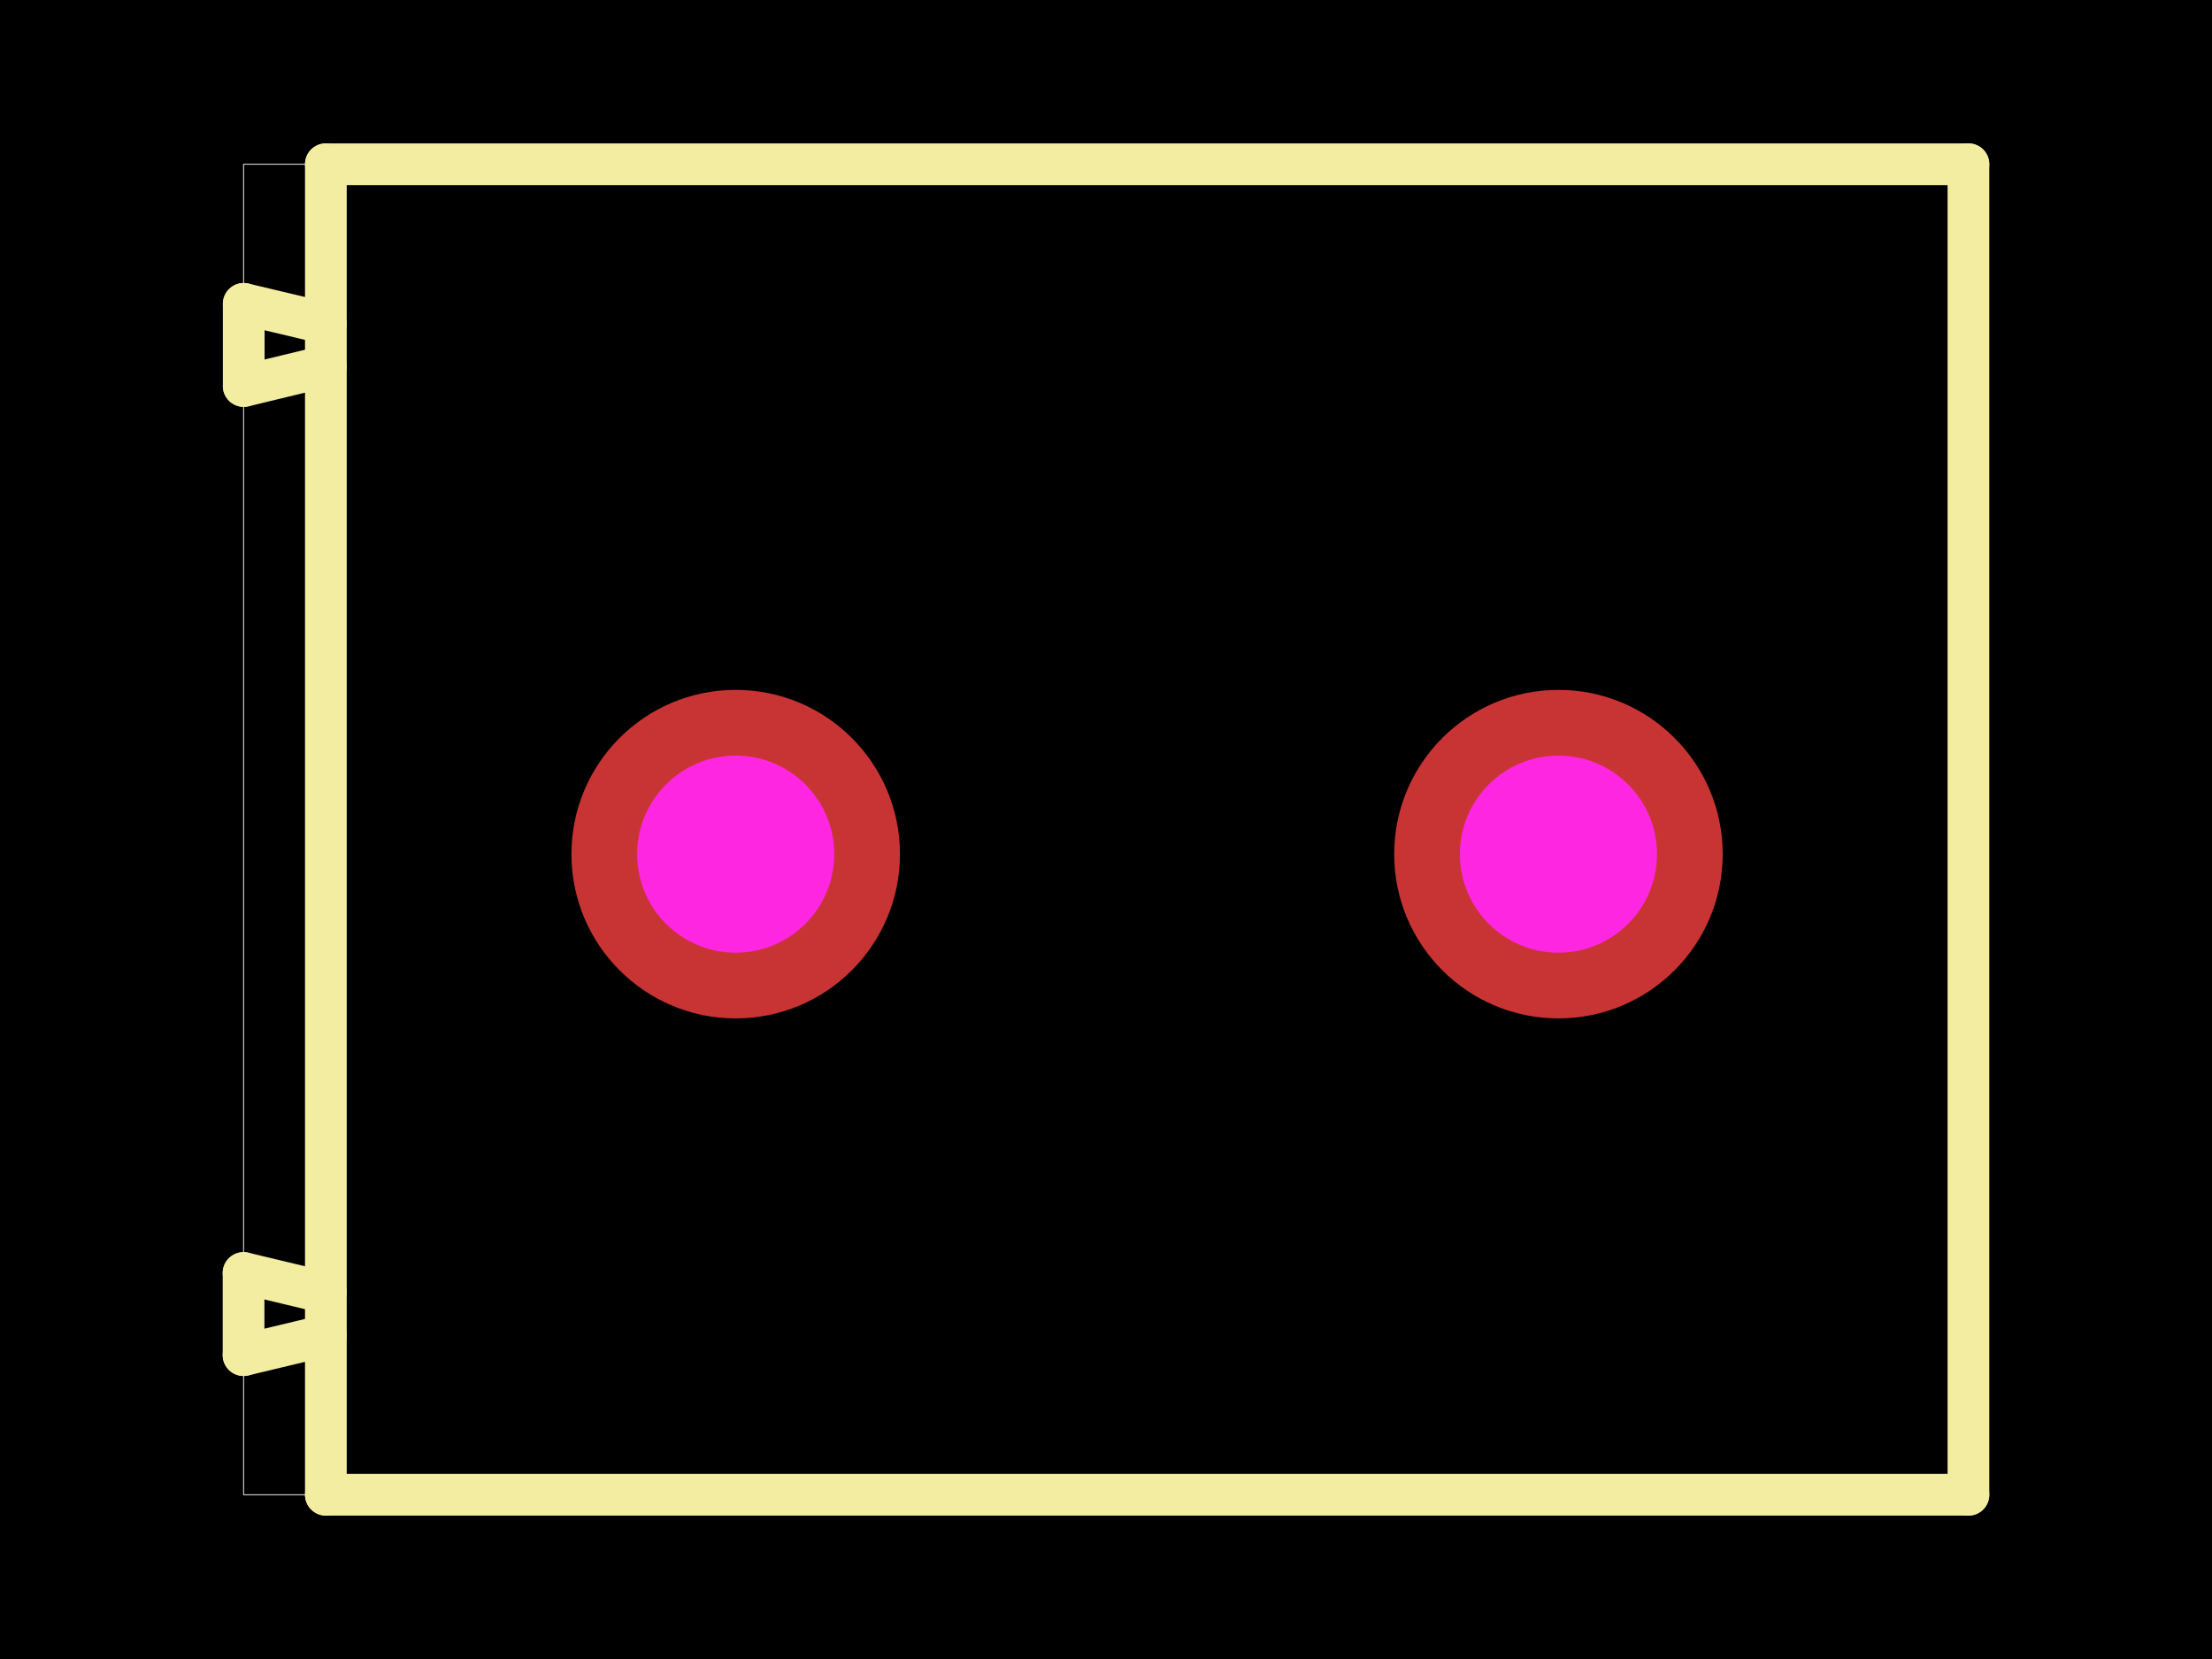
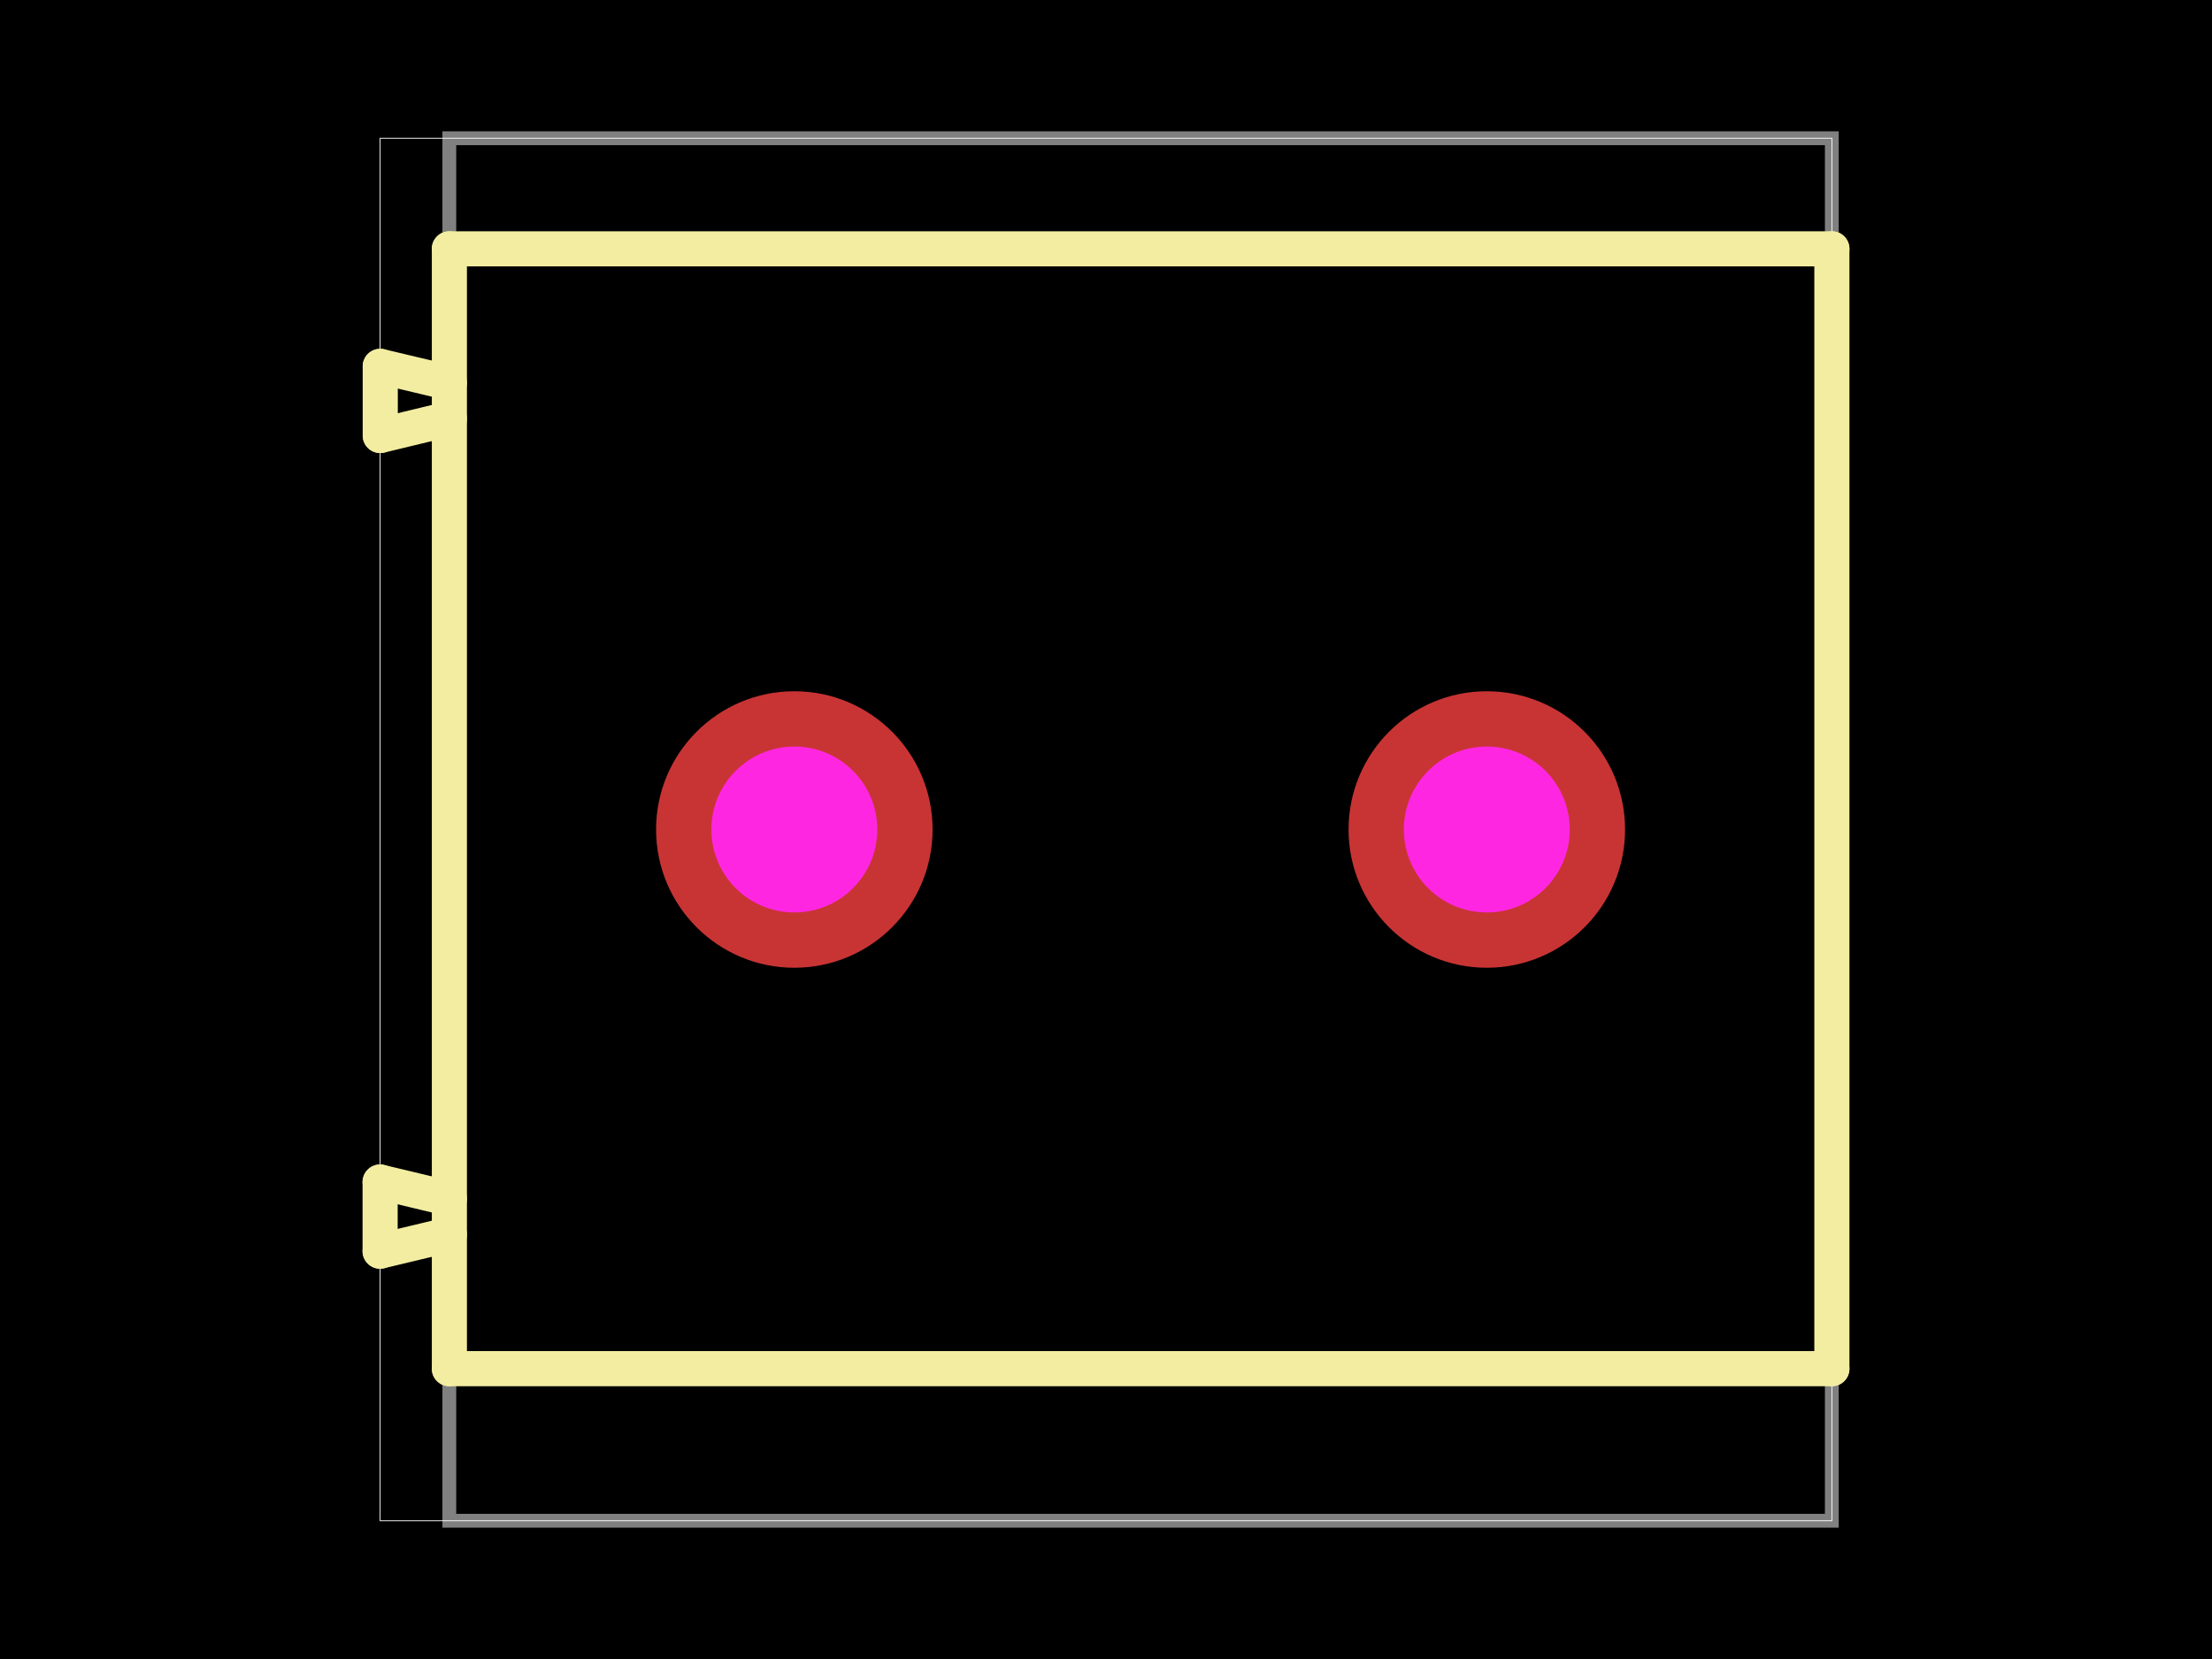
<svg xmlns="http://www.w3.org/2000/svg" width="800" height="600">
  <style />
  <rect class="boundary" x="0" y="0" fill="#000" width="800" height="600" data-type="pcb_background" data-pcb-layer="global" />
-   <rect class="pcb-boundary" fill="none" stroke="#fff" stroke-width="0.3" x="88.089" y="59.406" width="623.822" height="481.188" data-type="pcb_boundary" data-pcb-layer="global" />
-   <path class="pcb-silkscreen pcb-silkscreen-top" d="M 88.149 139.605 L 117.852 132.428" fill="none" stroke="#f2eda1" stroke-width="15.089" stroke-linecap="round" stroke-linejoin="round" data-pcb-component-id="pcb_component_1" data-pcb-silkscreen-path-id="pcb_silkscreen_path_9" data-type="pcb_silkscreen_path" data-pcb-layer="top" />
-   <path class="pcb-silkscreen pcb-silkscreen-top" d="M 88.149 109.902 L 117.852 116.956" fill="none" stroke="#f2eda1" stroke-width="15.089" stroke-linecap="round" stroke-linejoin="round" data-pcb-component-id="pcb_component_1" data-pcb-silkscreen-path-id="pcb_silkscreen_path_10" data-type="pcb_silkscreen_path" data-pcb-layer="top" />
-   <path class="pcb-silkscreen pcb-silkscreen-top" d="M 88.089 460.397 L 117.852 467.526" fill="none" stroke="#f2eda1" stroke-width="15.089" stroke-linecap="round" stroke-linejoin="round" data-pcb-component-id="pcb_component_1" data-pcb-silkscreen-path-id="pcb_silkscreen_path_11" data-type="pcb_silkscreen_path" data-pcb-layer="top" />
-   <path class="pcb-silkscreen pcb-silkscreen-top" d="M 88.089 490.1 L 117.852 482.966" fill="none" stroke="#f2eda1" stroke-width="15.089" stroke-linecap="round" stroke-linejoin="round" data-pcb-component-id="pcb_component_1" data-pcb-silkscreen-path-id="pcb_silkscreen_path_12" data-type="pcb_silkscreen_path" data-pcb-layer="top" />
-   <path class="pcb-silkscreen pcb-silkscreen-top" d="M 88.089 460.397 L 88.089 490.1" fill="none" stroke="#f2eda1" stroke-width="15.089" stroke-linecap="round" stroke-linejoin="round" data-pcb-component-id="pcb_component_1" data-pcb-silkscreen-path-id="pcb_silkscreen_path_13" data-type="pcb_silkscreen_path" data-pcb-layer="top" />
-   <path class="pcb-silkscreen pcb-silkscreen-top" d="M 88.149 109.902 L 88.149 139.605" fill="none" stroke="#f2eda1" stroke-width="15.089" stroke-linecap="round" stroke-linejoin="round" data-pcb-component-id="pcb_component_1" data-pcb-silkscreen-path-id="pcb_silkscreen_path_14" data-type="pcb_silkscreen_path" data-pcb-layer="top" />
-   <path class="pcb-silkscreen pcb-silkscreen-top" d="M 711.911 59.406 L 711.911 540.594" fill="none" stroke="#f2eda1" stroke-width="15.089" stroke-linecap="round" stroke-linejoin="round" data-pcb-component-id="pcb_component_1" data-pcb-silkscreen-path-id="pcb_silkscreen_path_15" data-type="pcb_silkscreen_path" data-pcb-layer="top" />
-   <path class="pcb-silkscreen pcb-silkscreen-top" d="M 117.852 59.406 L 711.911 59.406" fill="none" stroke="#f2eda1" stroke-width="15.089" stroke-linecap="round" stroke-linejoin="round" data-pcb-component-id="pcb_component_1" data-pcb-silkscreen-path-id="pcb_silkscreen_path_16" data-type="pcb_silkscreen_path" data-pcb-layer="top" />
-   <path class="pcb-silkscreen pcb-silkscreen-top" d="M 117.852 540.594 L 117.852 59.406" fill="none" stroke="#f2eda1" stroke-width="15.089" stroke-linecap="round" stroke-linejoin="round" data-pcb-component-id="pcb_component_1" data-pcb-silkscreen-path-id="pcb_silkscreen_path_17" data-type="pcb_silkscreen_path" data-pcb-layer="top" />
-   <path class="pcb-silkscreen pcb-silkscreen-top" d="M 711.911 540.594 L 117.852 540.594" fill="none" stroke="#f2eda1" stroke-width="15.089" stroke-linecap="round" stroke-linejoin="round" data-pcb-component-id="pcb_component_1" data-pcb-silkscreen-path-id="pcb_silkscreen_path_18" data-type="pcb_silkscreen_path" data-pcb-layer="top" />
+   <rect class="pcb-boundary" fill="none" stroke="#fff" stroke-width="0.3" x="137.475" y="50" width="525.05" height="500" data-type="pcb_boundary" data-pcb-layer="global" />
+   <path class="pcb-board" d="M 162.503 550 L 662.503 550 L 662.503 50 L 162.503 50 Z" fill="none" stroke="rgba(255, 255, 255, 0.5)" stroke-width="5" data-type="pcb_board" data-pcb-layer="board" />
+   <path class="pcb-silkscreen pcb-silkscreen-top" d="M 137.526 157.501 L 162.526 151.461" fill="none" stroke="#f2eda1" stroke-width="12.7" stroke-linecap="round" stroke-linejoin="round" data-pcb-component-id="pcb_component_1" data-pcb-silkscreen-path-id="pcb_silkscreen_path_9" data-type="pcb_silkscreen_path" data-pcb-layer="top" />
+   <path class="pcb-silkscreen pcb-silkscreen-top" d="M 137.526 132.501 L 162.526 138.438" fill="none" stroke="#f2eda1" stroke-width="12.7" stroke-linecap="round" stroke-linejoin="round" data-pcb-component-id="pcb_component_1" data-pcb-silkscreen-path-id="pcb_silkscreen_path_10" data-type="pcb_silkscreen_path" data-pcb-layer="top" />
+   <path class="pcb-silkscreen pcb-silkscreen-top" d="M 137.475 427.5 L 162.526 433.501" fill="none" stroke="#f2eda1" stroke-width="12.7" stroke-linecap="round" stroke-linejoin="round" data-pcb-component-id="pcb_component_1" data-pcb-silkscreen-path-id="pcb_silkscreen_path_11" data-type="pcb_silkscreen_path" data-pcb-layer="top" />
+   <path class="pcb-silkscreen pcb-silkscreen-top" d="M 137.475 452.5 L 162.526 446.496" fill="none" stroke="#f2eda1" stroke-width="12.7" stroke-linecap="round" stroke-linejoin="round" data-pcb-component-id="pcb_component_1" data-pcb-silkscreen-path-id="pcb_silkscreen_path_12" data-type="pcb_silkscreen_path" data-pcb-layer="top" />
+   <path class="pcb-silkscreen pcb-silkscreen-top" d="M 137.475 427.5 L 137.475 452.5" fill="none" stroke="#f2eda1" stroke-width="12.7" stroke-linecap="round" stroke-linejoin="round" data-pcb-component-id="pcb_component_1" data-pcb-silkscreen-path-id="pcb_silkscreen_path_13" data-type="pcb_silkscreen_path" data-pcb-layer="top" />
+   <path class="pcb-silkscreen pcb-silkscreen-top" d="M 137.526 132.501 L 137.526 157.501" fill="none" stroke="#f2eda1" stroke-width="12.7" stroke-linecap="round" stroke-linejoin="round" data-pcb-component-id="pcb_component_1" data-pcb-silkscreen-path-id="pcb_silkscreen_path_14" data-type="pcb_silkscreen_path" data-pcb-layer="top" />
+   <path class="pcb-silkscreen pcb-silkscreen-top" d="M 662.525 90 L 662.525 495" fill="none" stroke="#f2eda1" stroke-width="12.7" stroke-linecap="round" stroke-linejoin="round" data-pcb-component-id="pcb_component_1" data-pcb-silkscreen-path-id="pcb_silkscreen_path_15" data-type="pcb_silkscreen_path" data-pcb-layer="top" />
+   <path class="pcb-silkscreen pcb-silkscreen-top" d="M 162.526 90 L 662.525 90" fill="none" stroke="#f2eda1" stroke-width="12.7" stroke-linecap="round" stroke-linejoin="round" data-pcb-component-id="pcb_component_1" data-pcb-silkscreen-path-id="pcb_silkscreen_path_16" data-type="pcb_silkscreen_path" data-pcb-layer="top" />
+   <path class="pcb-silkscreen pcb-silkscreen-top" d="M 162.526 495 L 162.526 90" fill="none" stroke="#f2eda1" stroke-width="12.7" stroke-linecap="round" stroke-linejoin="round" data-pcb-component-id="pcb_component_1" data-pcb-silkscreen-path-id="pcb_silkscreen_path_17" data-type="pcb_silkscreen_path" data-pcb-layer="top" />
+   <path class="pcb-silkscreen pcb-silkscreen-top" d="M 662.525 495 L 162.526 495" fill="none" stroke="#f2eda1" stroke-width="12.7" stroke-linecap="round" stroke-linejoin="round" data-pcb-component-id="pcb_component_1" data-pcb-silkscreen-path-id="pcb_silkscreen_path_18" data-type="pcb_silkscreen_path" data-pcb-layer="top" />
  <g data-type="pcb_plated_hole" data-pcb-layer="through">
-     <circle class="pcb-hole-outer" fill="rgb(200, 52, 52)" cx="266.076" cy="308.911" r="59.406" data-type="pcb_plated_hole" data-pcb-layer="top" />
-     <circle class="pcb-hole-inner" fill="#FF26E2" cx="266.076" cy="308.911" r="35.644" data-type="pcb_plated_hole_drill" data-pcb-layer="drill" />
+     <circle class="pcb-hole-outer" fill="rgb(200, 52, 52)" cx="287.281" cy="300" r="50" data-type="pcb_plated_hole" data-pcb-layer="top" />
+     <circle class="pcb-hole-inner" fill="#FF26E2" cx="287.281" cy="300" r="30" data-type="pcb_plated_hole_drill" data-pcb-layer="drill" />
  </g>
  <g data-type="pcb_plated_hole" data-pcb-layer="through">
-     <circle class="pcb-hole-outer" fill="rgb(200, 52, 52)" cx="563.633" cy="308.911" r="59.406" data-type="pcb_plated_hole" data-pcb-layer="top" />
-     <circle class="pcb-hole-inner" fill="#FF26E2" cx="563.633" cy="308.911" r="35.644" data-type="pcb_plated_hole_drill" data-pcb-layer="drill" />
+     <circle class="pcb-hole-outer" fill="rgb(200, 52, 52)" cx="537.725" cy="300" r="50" data-type="pcb_plated_hole" data-pcb-layer="top" />
+     <circle class="pcb-hole-inner" fill="#FF26E2" cx="537.725" cy="300" r="30" data-type="pcb_plated_hole_drill" data-pcb-layer="drill" />
  </g>
</svg>
